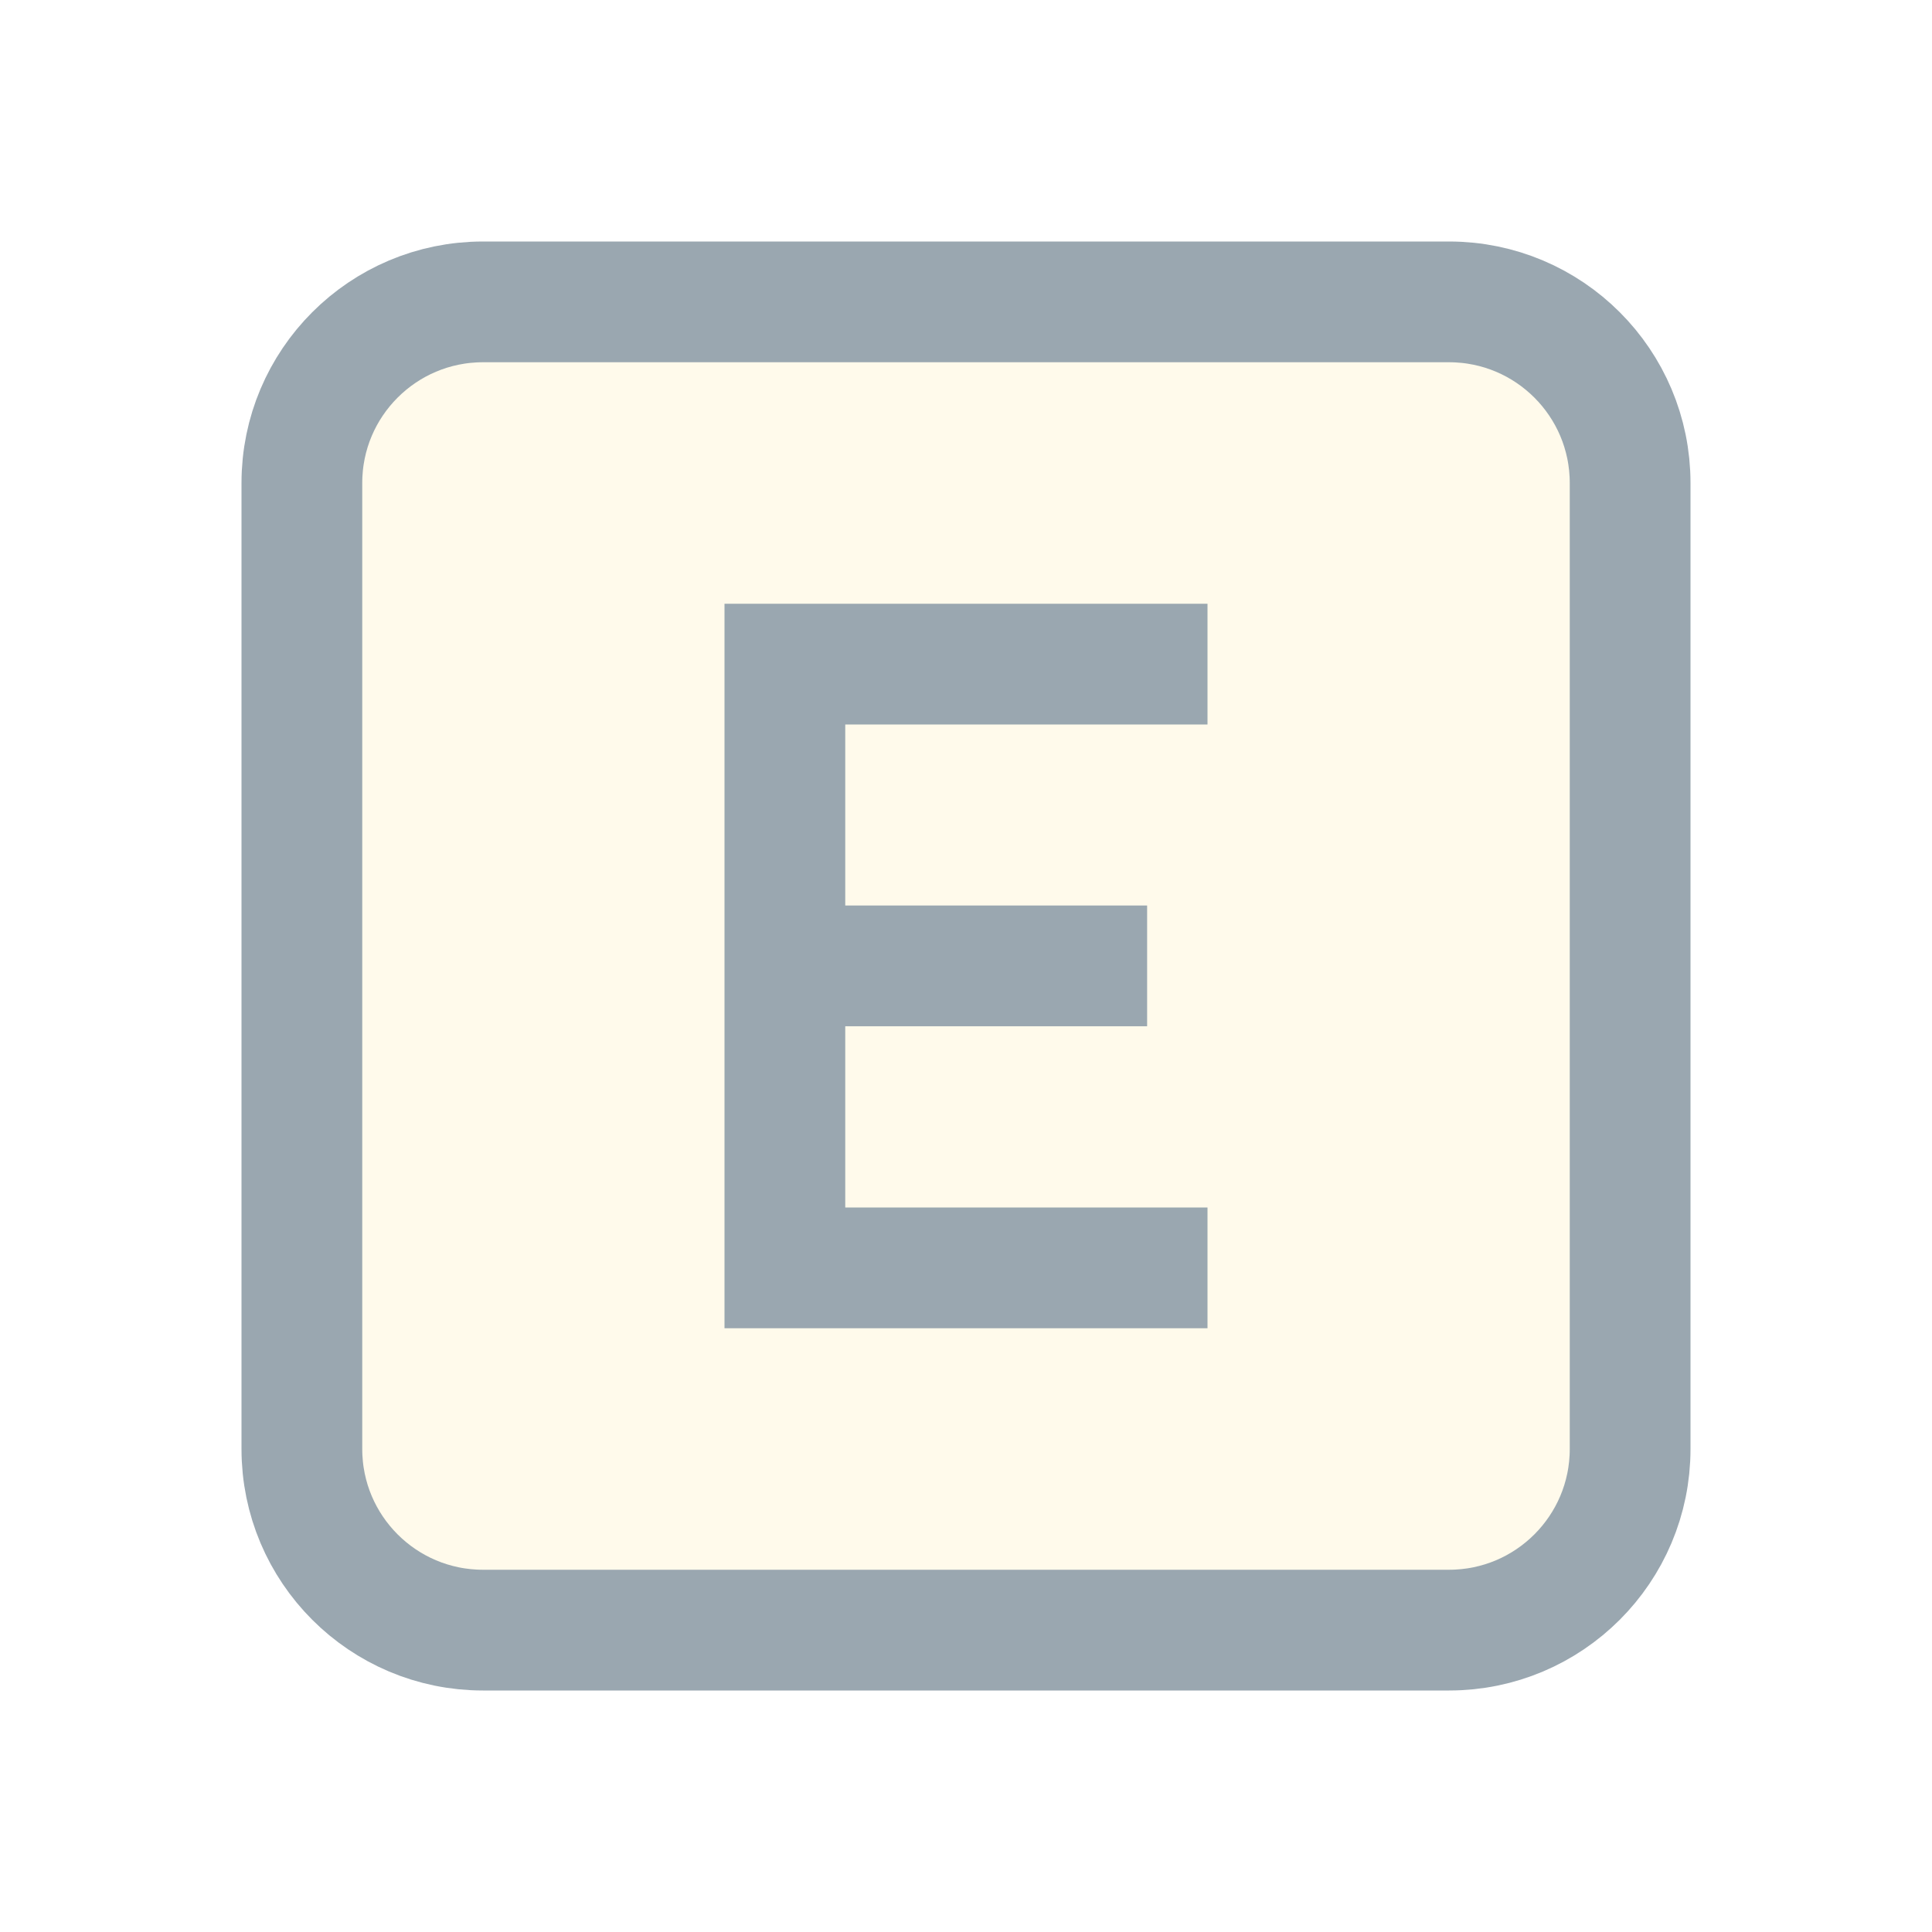
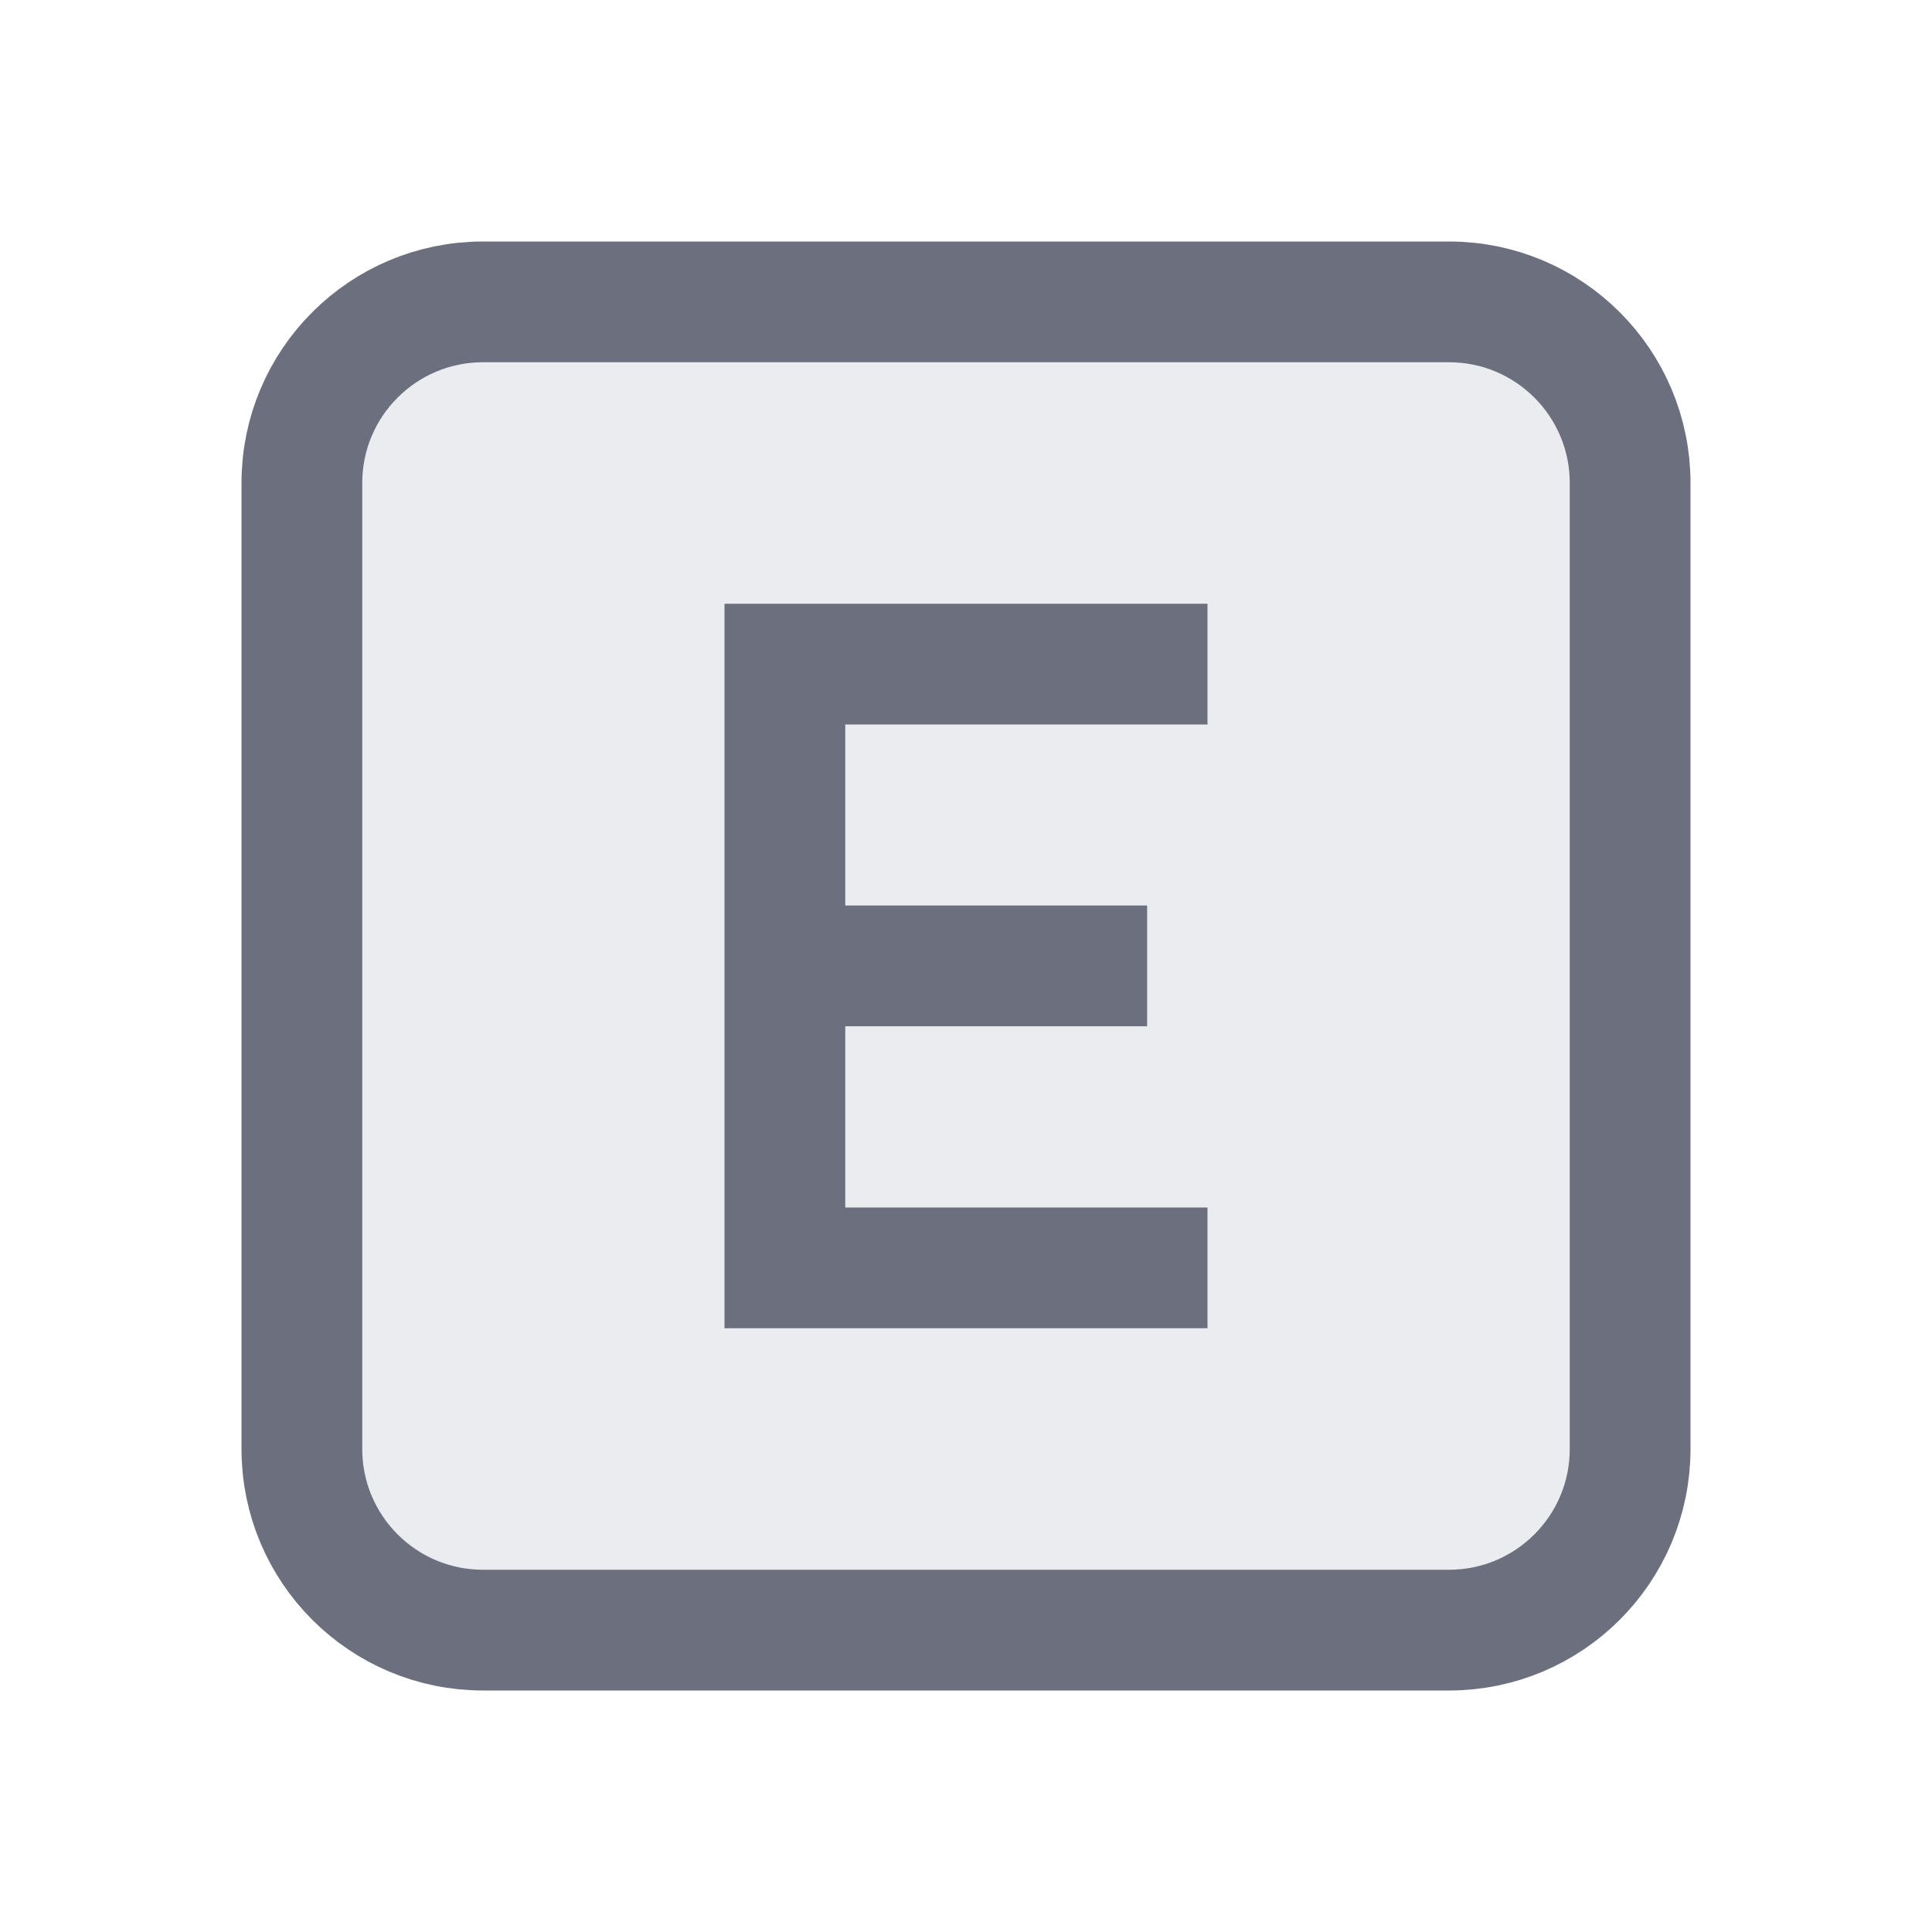
<svg xmlns="http://www.w3.org/2000/svg" width="16" height="16" viewBox="0 0 16 16" fill="none">
-   <rect x="2.5" y="2.5" width="11" height="11" rx="1.5" fill="#FFFAEB" stroke="#9AA7B0" />
-   <polygon points="4 6 0 6 0 0 4 0 4 1 1 1 1 2.499 3.5 2.499 3.5 3.499 1 3.499 1 5 4 5" transform="translate(6 5)" fill="#9AA7B0" />
+   <rect x="2.5" y="2.5" width="11" height="11" rx="1.5" fill="#EBECF0" stroke="#6C707E" />
+   <polygon points="4 6 0 6 0 0 4 0 4 1 1 1 1 2.499 3.5 2.499 3.5 3.499 1 3.499 1 5 4 5" transform="translate(6 5)" fill="#6C707E" />
</svg>
